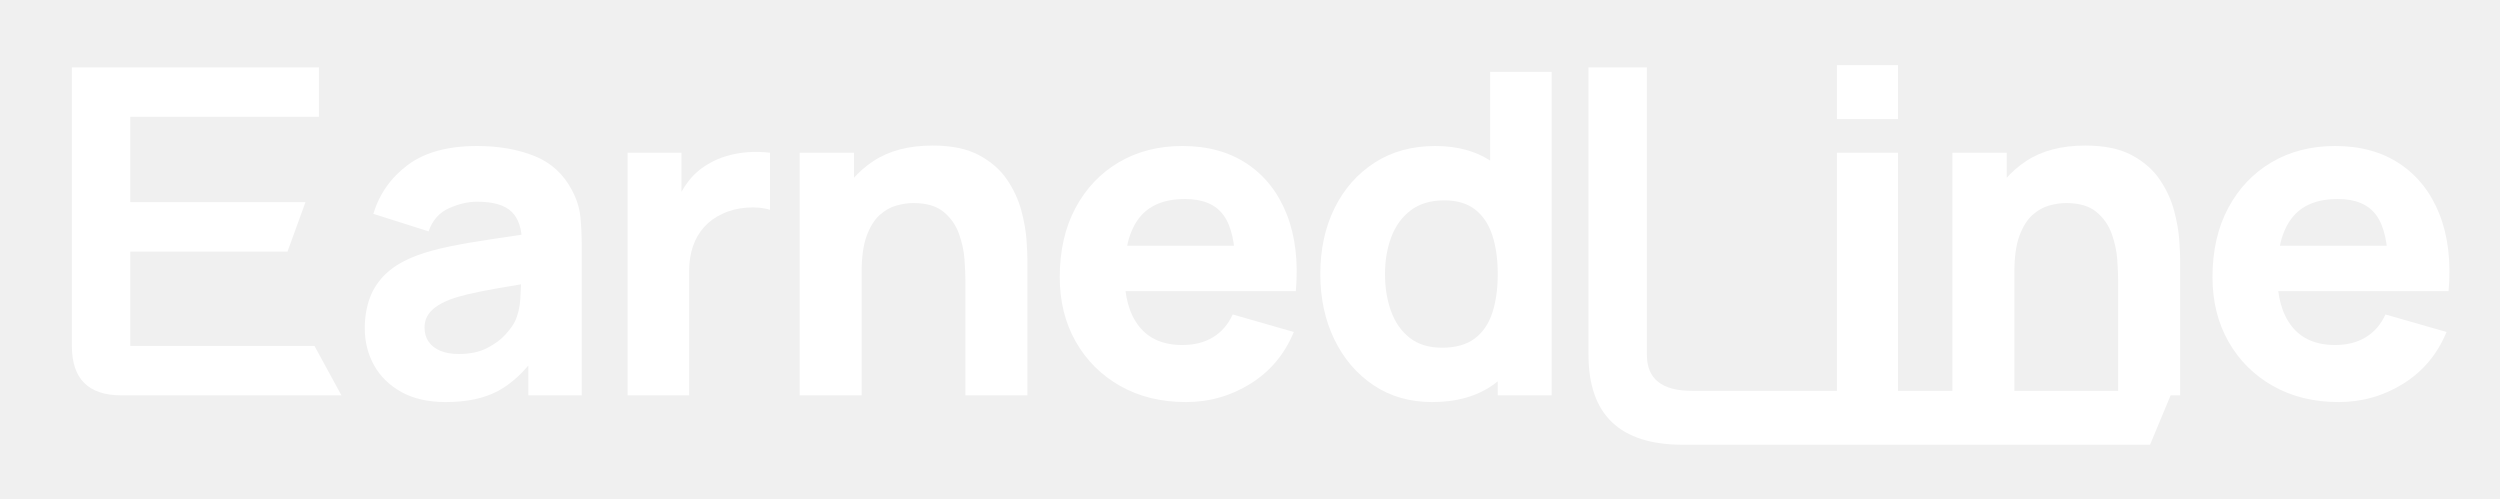
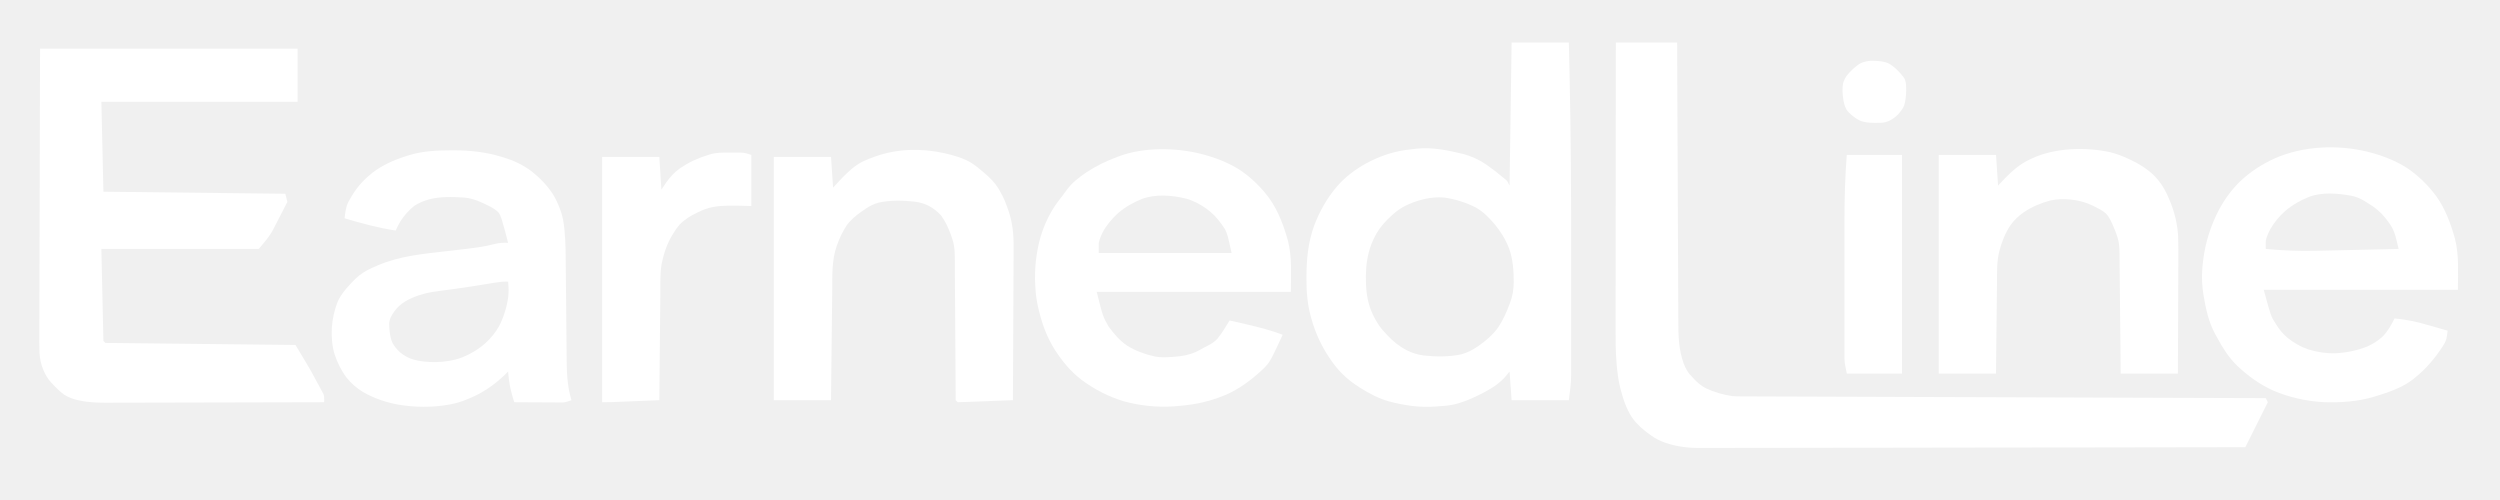
- <svg xmlns="http://www.w3.org/2000/svg" viewBox="0 24 556.5 111" role="img" aria-labelledby="title">
+ <svg xmlns="http://www.w3.org/2000/svg" viewBox="0 0 556 111" role="img" aria-labelledby="title">
  <g fill="#FFFFFF">
-     <path d="M16 39 H71 V50 H29 V69 H68 L64 80 H29 V101 H70 L76 112 H27 Q16 112 16 101 Z" />
-     <path d="M99.2 113.5Q93.4 113.5 89.375 111.275Q85.35 109.05 83.275 105.325Q81.2 101.6 81.2 97.1Q81.2 93.35 82.35 90.25Q83.5 87.15 86.075 84.775Q88.65 82.4 93.0 80.8Q96.0 79.7 100.15 78.85Q104.3 78.0 109.55 77.225Q114.8 76.45 121.1 75.5L116.2 78.2Q116.2 73.4 113.9 71.15Q111.6 68.9 106.2 68.9Q103.2 68.9 99.95 70.35Q96.7 71.8 95.4 75.5L83.1 71.6Q85.15 64.9 90.8 60.7Q96.45 56.5 106.2 56.5Q113.35 56.5 118.9 58.7Q124.45 60.9 127.3 66.3Q128.9 69.3 129.2 72.3Q129.5 75.3 129.5 79.0V112.0H117.6V100.9L119.3 103.2Q115.35 108.65 110.775 111.075Q106.2 113.5 99.2 113.5ZM102.1 102.8Q105.85 102.8 108.425 101.475Q111.0 100.15 112.525 98.45Q114.05 96.75 114.6 95.6Q115.65 93.4 115.825 90.475Q116.0 87.55 116.0 85.6L120.0 86.6Q113.95 87.6 110.2 88.275Q106.45 88.95 104.15 89.5Q101.85 90.05 100.1 90.7Q98.1 91.5 96.875 92.425Q95.65 93.35 95.075 94.45Q94.5 95.55 94.5 96.9Q94.5 98.75 95.425 100.075Q96.35 101.4 98.05 102.1Q99.75 102.8 102.1 102.8Z" />
-     <path d="M139.7 112.0V58.0H151.7V71.2L150.4 69.5Q151.45 66.7 153.2 64.4Q154.95 62.1 157.5 60.6Q159.45 59.4 161.75 58.725Q164.05 58.05 166.5 57.875Q168.95 57.7 171.4 58.0V70.7Q169.15 70.0 166.175 70.225Q163.2 70.45 160.8 71.6Q158.4 72.7 156.75 74.525Q155.1 76.35 154.25 78.825Q153.4 81.3 153.4 84.4V112.0Z" />
-     <path d="M214.9 112.0V86.5Q214.9 84.65 214.7 81.775Q214.5 78.9 213.45 76.0Q212.4 73.1 210.025 71.15Q207.65 69.2 203.3 69.2Q201.55 69.2 199.55 69.75Q197.55 70.3 195.8 71.875Q194.05 73.45 192.925 76.5Q191.8 79.55 191.8 84.6L184 80.9Q184 74.5 186.6 68.9Q189.2 63.3 194.425 59.85Q199.65 56.4 207.6 56.4Q213.95 56.4 217.95 58.55Q221.95 60.7 224.175 64.0Q226.4 67.3 227.35 70.875Q228.3 74.45 228.5 77.4Q228.7 80.35 228.7 81.7V112.0ZM178 112.0V58.0H190.1V75.9H191.8V112.0Z" />
-     <path d="M264 113.5Q255.7 113.5 249.375 109.925Q243.05 106.35 239.475 100.075Q235.9 93.8 235.9 85.7Q235.9 76.85 239.4 70.3Q242.9 63.75 249.05 60.125Q255.2 56.5 263.2 56.5Q271.7 56.5 277.65 60.5Q283.6 64.5 286.45 71.75Q289.3 79.0 288.45 88.8H275V83.8Q275 75.55 272.375 71.925Q269.75 68.3 263.8 68.3Q256.85 68.3 253.575 72.525Q250.3 76.75 250.3 85.0Q250.3 92.55 253.575 96.675Q256.85 100.8 263.2 100.8Q267.2 100.8 270.05 99.05Q272.9 97.3 274.4 94.0L288 97.9Q284.95 105.3 278.375 109.4Q271.8 113.5 264 113.5ZM246.1 88.8V78.7H281.9V88.8Z" />
-     <path d="M318.8 113.5Q311.35 113.5 305.75 109.75Q300.15 106.0 297.025 99.55Q293.9 93.1 293.9 85.0Q293.9 76.75 297.075 70.325Q300.25 63.9 306 60.2Q311.75 56.5 319.5 56.5Q327.2 56.5 332.45 60.25Q337.7 64.0 340.4 70.45Q343.1 76.9 343.1 85.0Q343.1 93.1 340.375 99.55Q337.65 106.0 332.25 109.75Q326.85 113.5 318.8 113.5ZM321 101.4Q325.55 101.4 328.275 99.35Q331 97.3 332.2 93.6Q333.4 89.9 333.4 85.0Q333.4 80.1 332.2 76.4Q331 72.7 328.375 70.65Q325.75 68.6 321.5 68.6Q316.95 68.6 314.025 70.825Q311.1 73.05 309.7 76.775Q308.3 80.5 308.3 85.0Q308.3 89.55 309.65 93.275Q311 97.0 313.8 99.2Q316.6 101.4 321 101.4ZM333.4 112.0V75.0H331.7V40.0H345.4V112.0Z" />
-     <path d="M353.6 39 H366.6 V103 Q366.6 111 376.6 111 H483.6 L478.6 123 H374.6 Q353.6 123 353.6 103 Z" />
-     <path d="M408.9 50.5V38.5H422.5V50.5ZM408.9 112.0V58.0H422.5V112.0Z" />
-     <path d="M471.5 112.0V86.5Q471.5 84.65 471.3 81.775Q471.1 78.9 470.05 76.0Q469 73.1 466.625 71.15Q464.25 69.2 459.9 69.2Q458.15 69.2 456.15 69.75Q454.15 70.3 452.4 71.875Q450.65 73.45 449.525 76.5Q448.4 79.55 448.4 84.6L440.6 80.9Q440.6 74.5 443.2 68.9Q445.8 63.3 451.025 59.85Q456.25 56.4 464.2 56.4Q470.55 56.4 474.55 58.55Q478.55 60.7 480.775 64.0Q483 67.3 483.95 70.875Q484.9 74.45 485.1 77.4Q485.3 80.35 485.3 81.7V112.0ZM434.6 112.0V58.0H446.7V75.9H448.4V112.0Z" />
-     <path d="M520.6 113.5Q512.3 113.5 505.975 109.925Q499.65 106.35 496.075 100.075Q492.5 93.8 492.5 85.7Q492.5 76.85 496 70.3Q499.5 63.75 505.65 60.125Q511.8 56.5 519.8 56.5Q528.3 56.5 534.25 60.5Q540.2 64.5 543.05 71.75Q545.9 79.0 545.05 88.8H531.6V83.8Q531.6 75.55 528.975 71.925Q526.35 68.3 520.4 68.3Q513.45 68.3 510.175 72.525Q506.9 76.75 506.9 85.0Q506.9 92.55 510.175 96.675Q513.45 100.8 519.8 100.8Q523.8 100.8 526.65 99.05Q529.5 97.3 531.0 94.0L544.6 97.9Q541.55 105.3 534.975 109.4Q528.4 113.5 520.6 113.5ZM502.7 88.8V78.7H538.5V88.8Z" />
+     <g transform="translate(8 9) scale(0.4545455)">
+       <path d="M0 0 C9.24 0 18.48 0 28 0 C28.259 10.903 28.259 10.903 28.349 15.046 C28.352 15.176 28.352 15.176 28.367 15.834 C29.013 45.533 29.158 75.221 29.129 104.926 C29.125 109.83 29.126 114.734 29.13 119.637 C29.136 125.463 29.138 131.288 29.135 137.114 C29.134 137.734 29.134 138.354 29.134 138.974 C29.134 139.278 29.134 139.583 29.133 139.896 C29.132 142.008 29.134 144.119 29.136 146.23 C29.139 148.781 29.138 151.332 29.133 153.883 C29.13 155.174 29.129 156.466 29.133 157.757 C29.136 158.944 29.134 160.131 29.129 161.318 C29.128 161.74 29.128 162.162 29.131 162.584 C29.154 166.81 28.532 170.743 28 175 C18.76 175 9.52 175 0 175 C-0.33 170.38 -0.66 165.76 -1 161 C-1.825 161.99 -2.65 162.98 -3.5 164 C-6.844 167.547 -10.853 169.873 -15.162 172.05 C-20.517 174.729 -25.773 176.974 -31.779 177.686 C-32.957 177.808 -34.135 177.891 -35.317 177.959 C-35.991 177.999 -36.663 178.052 -37.336 178.108 C-45.026 178.712 -52.755 177.536 -60.181 175.543 C-65.148 174.118 -69.65 171.753 -74 169 C-74.222 168.86 -74.444 168.721 -74.673 168.577 C-79.223 165.682 -83.105 162.3 -86.445 158.055 C-90.406 152.863 -93.597 147.365 -95.938 141.25 C-96.034 141 -96.13 140.75 -96.228 140.492 C-96.905 138.685 -97.479 136.858 -98 135 C-98.045 134.842 -98.089 134.683 -98.135 134.52 C-99.911 128.168 -100.407 122.015 -100.375 115.438 C-100.375 115.2 -100.374 114.963 -100.374 114.719 C-100.356 106.096 -99.602 97.948 -96.685 89.788 C-94.005 82.642 -90.274 76.063 -85.307 70.256 C-81.22 65.625 -76.45 62.051 -71.05 59.079 C-64.994 55.827 -58.968 53.682 -52.158 52.63 C-50.443 52.382 -48.724 52.18 -47 52 C-46.804 51.978 -46.607 51.957 -46.405 51.934 C-38.937 51.13 -31.102 52.729 -23.855 54.504 C-19.787 55.55 -16.097 57.24 -12.611 59.578 C-9.611 61.651 -6.731 63.892 -3.934 66.23 C-3.843 66.305 -3.843 66.305 -3.383 66.681 C-3.214 66.825 -3.046 66.97 -2.873 67.118 C-2.728 67.241 -2.582 67.363 -2.433 67.489 C-2 68 -2 68 -1 70 C-0.67 46.9 -0.34 23.8 0 0 Z M-52.714 80.264 C-56.597 82.415 -59.819 85.472 -62.763 88.761 C-65.437 91.844 -67.212 95.069 -68.674 98.863 C-70.535 103.843 -71.231 108.797 -71.306 114.102 C-71.346 119.681 -70.99 124.867 -69.112 130.183 C-67.664 134.081 -65.712 137.626 -63.02 140.802 C-62.364 141.551 -61.685 142.277 -61 143 C-60.869 143.141 -60.738 143.282 -60.603 143.427 C-57.908 146.314 -54.869 148.693 -51.376 150.552 C-48.726 151.879 -45.998 152.738 -43.056 153.124 C-37.077 153.777 -30.606 153.863 -24.708 152.58 C-21.608 151.796 -18.999 150.353 -16.369 148.573 C-12.649 145.995 -9.13 142.999 -6.495 139.289 C-4.171 135.763 -2.478 131.943 -1 128 C-0.922 127.798 -0.845 127.596 -0.765 127.387 C0.482 124.099 0.981 120.926 1.035 117.414 C1.047 111.845 0.684 106.145 -1.2 100.864 C-2.885 96.456 -5.337 92.415 -8.379 88.812 C-8.91 88.2 -9.452 87.598 -10 87 C-10.131 86.857 -10.262 86.714 -10.397 86.566 C-12.518 84.282 -14.826 82.168 -17.588 80.684 C-22.44 78.253 -27.505 76.64 -32.873 75.876 C-39.435 75.195 -46.916 77.224 -52.714 80.264 Z " transform="translate(722,1)" />
+       <path d="M0 0 C9.9 0 19.8 0 30 0 C30.007 2.231 30.007 2.231 30.044 13.519 C30.054 16.5 30.065 19.48 30.076 22.461 C30.076 22.556 30.076 22.556 30.078 23.035 C30.101 29.421 30.128 35.806 30.159 42.192 C30.159 42.297 30.159 42.297 30.162 42.825 C30.184 47.361 30.206 51.898 30.229 56.435 C30.24 58.66 30.251 60.885 30.262 63.11 C30.263 63.221 30.263 63.221 30.266 63.781 C30.301 70.938 30.327 78.095 30.348 85.252 C30.37 92.616 30.401 99.98 30.445 107.345 C30.451 108.388 30.457 109.432 30.463 110.476 C30.464 110.682 30.466 110.887 30.467 111.099 C30.485 114.384 30.494 117.67 30.498 120.956 C30.503 124.272 30.519 127.588 30.546 130.904 C30.56 132.696 30.569 134.487 30.565 136.279 C30.551 143.491 30.733 150.211 33.194 157.059 C33.924 158.986 34.856 160.784 36.167 162.385 C36.618 162.897 37.086 163.386 37.562 163.875 C37.73 164.057 37.897 164.239 38.07 164.427 C39.815 166.308 41.631 167.904 43.915 169.098 C48.028 171.084 52.485 172.345 57 173 C58.561 173.152 60.125 173.143 61.691 173.139 C62.142 173.141 62.593 173.144 63.044 173.147 C64.273 173.155 65.502 173.157 66.73 173.157 C68.071 173.159 69.412 173.166 70.753 173.173 C73.099 173.184 75.445 173.192 77.791 173.197 C81.28 173.204 84.768 173.217 88.257 173.231 C94.126 173.255 99.995 173.274 105.865 173.291 C111.674 173.307 117.484 173.326 123.294 173.347 C123.475 173.348 123.655 173.348 123.841 173.349 C125.491 173.355 127.141 173.361 128.791 173.367 C132.893 173.382 136.994 173.397 141.095 173.412 C141.282 173.412 141.469 173.413 141.661 173.414 C150.737 173.446 159.813 173.474 168.888 173.503 C172.037 173.512 175.185 173.522 178.333 173.532 C178.431 173.533 178.431 173.533 178.925 173.534 C188.008 173.563 197.09 173.594 206.173 173.626 C206.763 173.628 207.353 173.63 207.943 173.632 C211.853 173.645 215.762 173.659 219.672 173.673 C227.45 173.7 235.228 173.727 243.007 173.754 C243.377 173.756 243.748 173.757 244.118 173.758 C264.924 173.83 285.731 173.898 318 174 C318.33 174.66 318.66 175.32 319 176 C315.333 183.333 311.667 190.667 308 198 C265.501 198.084 265.501 198.084 229.484 198.127 C229.093 198.127 228.701 198.128 228.31 198.128 C220.088 198.137 211.866 198.145 203.644 198.153 C199.514 198.156 195.383 198.16 191.252 198.164 C190.629 198.165 190.006 198.165 189.383 198.166 C179.799 198.175 170.214 198.187 160.63 198.206 C160.424 198.206 160.218 198.207 160.006 198.207 C156.689 198.214 153.371 198.221 150.054 198.228 C140.488 198.247 130.923 198.266 121.358 198.273 C121.259 198.273 121.259 198.273 120.76 198.274 C116.433 198.277 112.105 198.28 107.777 198.282 C106.035 198.283 104.293 198.284 102.551 198.285 C102.456 198.285 102.456 198.285 101.973 198.285 C95.85 198.288 89.727 198.301 83.603 198.319 C77.425 198.337 71.248 198.345 65.07 198.341 C64.213 198.34 63.355 198.34 62.498 198.339 C62.33 198.339 62.162 198.339 61.989 198.339 C59.188 198.338 56.388 198.348 53.587 198.362 C51.138 198.374 48.689 198.374 46.24 198.365 C44.849 198.361 43.459 198.361 42.068 198.375 C35.7 198.434 30.092 197.862 24.044 195.776 C21.587 194.897 19.355 193.796 17.25 192.25 C17.16 192.187 17.16 192.187 16.705 191.866 C13.378 189.516 10.305 186.854 7.947 183.508 C5.026 179.129 3.362 173.819 2.095 168.748 C1.247 165.271 0.786 161.724 0.456 158.165 C0.435 157.934 0.413 157.703 0.391 157.465 C-0.178 151.121 -0.137 144.766 -0.118 138.403 C-0.112 136.561 -0.113 134.719 -0.114 132.877 C-0.115 129.48 -0.112 126.084 -0.106 122.687 C-0.1 119.333 -0.096 115.979 -0.095 112.625 C-0.095 112.415 -0.095 112.205 -0.095 111.988 C-0.094 110.922 -0.094 109.855 -0.094 108.788 C-0.092 101.268 -0.085 93.749 -0.075 86.229 C-0.066 78.932 -0.059 71.634 -0.055 64.337 C-0.055 64.224 -0.055 64.224 -0.055 63.653 C-0.053 61.387 -0.052 59.12 -0.051 56.854 C-0.048 52.239 -0.045 47.623 -0.042 43.008 C-0.042 42.796 -0.042 42.584 -0.042 42.365 C-0.038 35.874 -0.032 29.383 -0.026 22.893 C-0.025 22.709 -0.025 22.525 -0.025 22.335 C-0.017 14.89 -0.009 7.445 0 0 Z " transform="translate(773,1)" />
+       <path d="M0 0 C41.58 0 83.16 0 126 0 C126 8.58 126 17.16 126 26 C94.32 26 62.64 26 30 26 C30.33 40.52 30.66 55.04 31 70 C45.685 70.165 45.685 70.165 120 71 C120.33 72.32 120.66 73.64 121 75 C119.921 77.117 118.835 79.231 117.739 81.339 C117.229 82.319 116.723 83.3 116.222 84.284 C115.736 85.241 115.243 86.193 114.744 87.144 C114.559 87.5 114.375 87.858 114.195 88.217 C112.29 92.011 109.826 94.609 107 98 C81.59 98 56.18 98 30 98 C30.33 112.85 30.66 127.7 31 143 C31.33 143.33 31.66 143.66 32 144 C47.345 144.165 47.345 144.165 125 145 C132.172 156.954 132.172 156.954 134.871 161.998 C135.302 162.804 135.741 163.604 136.182 164.404 C136.531 165.041 136.874 165.681 137.216 166.322 C137.452 166.76 137.693 167.195 137.934 167.63 C138.075 167.897 138.216 168.165 138.361 168.441 C138.423 168.556 138.423 168.556 138.737 169.137 C139.003 170.011 139.027 170.646 139.016 171.554 C139.015 171.689 139.015 171.689 139.009 172.374 C139.006 172.581 139.003 172.787 139 173 C124.503 173.046 110.006 173.081 95.509 173.102 C93.793 173.105 92.077 173.107 90.361 173.11 C90.19 173.11 90.02 173.11 89.844 173.111 C84.329 173.119 78.814 173.134 73.299 173.153 C67.461 173.172 61.624 173.184 55.786 173.188 C52.295 173.191 48.805 173.199 45.315 173.216 C42.914 173.226 40.513 173.23 38.112 173.227 C36.732 173.226 35.351 173.228 33.971 173.238 C28.883 173.276 23.96 173.206 18.976 172.091 C18.793 172.051 18.611 172.011 18.423 171.969 C16.037 171.427 13.896 170.614 11.812 169.312 C9.588 167.696 7.662 165.774 5.812 163.75 C5.752 163.687 5.752 163.687 5.446 163.367 C3.789 161.605 2.589 159.482 1.632 157.27 C0.488 154.508 -0.114 151.832 -0.271 148.842 C-0.408 145.482 -0.383 142.118 -0.353 138.755 C-0.337 136.91 -0.339 135.064 -0.341 133.218 C-0.345 129.813 -0.335 126.409 -0.317 123.004 C-0.299 119.639 -0.288 116.274 -0.285 112.909 C-0.284 112.699 -0.284 112.489 -0.284 112.272 C-0.283 111.205 -0.282 110.137 -0.281 109.07 C-0.275 101.531 -0.255 93.993 -0.226 86.455 C-0.199 79.137 -0.178 71.82 -0.165 64.502 C-0.164 64.041 -0.163 63.58 -0.162 63.119 C-0.156 59.371 -0.15 55.623 -0.144 51.876 C-0.116 34.584 -0.055 17.292 0 0 Z " transform="translate(2,4)" />
+       <path d="M0 0 C0.192 0.018 0.385 0.036 0.583 0.055 C2.188 0.231 3.764 0.49 5.228 1.199 C7.467 2.476 9.357 4.239 11.046 6.172 C12.691 8.136 12.691 8.136 13.188 9.188 C13.757 10.816 13.744 12.553 13.746 14.262 C13.697 16.843 13.501 19.472 12.688 21.938 C11.983 23.551 10.915 24.816 9.767 26.136 C8.459 27.474 6.985 28.5 5.314 29.327 C4.198 29.817 3.14 30.08 1.928 30.201 C0.888 30.265 -0.146 30.268 -1.188 30.25 C-1.406 30.248 -1.624 30.246 -1.849 30.244 C-4.007 30.214 -6.092 30.101 -8.156 29.438 C-9.703 28.811 -11.01 27.973 -12.312 26.938 C-12.516 26.782 -12.72 26.626 -12.929 26.466 C-13.971 25.614 -14.818 24.714 -15.555 23.586 C-16.439 21.913 -16.81 20.176 -17.092 18.319 C-17.409 15.876 -17.571 13.415 -17.145 10.978 C-16.757 9.603 -16.193 8.435 -15.398 7.25 C-13.652 5.011 -11.485 2.992 -9.14 1.392 C-7.766 0.637 -6.378 0.24 -4.839 0.002 C-3.214 -0.196 -1.627 -0.158 0 0 Z " transform="translate(901.3125,10.0625)" />
+       <path d="M0 0 C6.94 1.723 13.808 4.249 19.82 8.165 C25.23 11.84 29.985 16.515 33.876 21.767 C38.362 28.026 40.998 35.239 43.066 42.604 C45.153 50.938 44.5 58.948 44.5 67.627 C13.15 67.627 -18.2 67.627 -50.5 67.627 C-46.959 80.61 -46.959 80.61 -44.812 83.94 C-44.688 84.14 -44.564 84.341 -44.435 84.548 C-42.815 87.134 -41 89.367 -38.63 91.301 C-35.662 93.608 -32.273 95.586 -28.698 96.784 C-24.372 98.135 -19.831 98.801 -15.301 98.671 C-10.072 98.386 -4.628 97.315 0.228 95.33 C2.923 94.122 5.427 92.547 7.606 90.547 C10.156 88.034 11.925 84.811 13.5 81.627 C19.339 82.139 24.777 83.376 30.394 85.014 C31.425 85.313 32.459 85.605 33.492 85.899 C35.497 86.468 37.499 87.045 39.5 87.627 C38.908 91.9 38.908 91.9 38 93.738 C37.399 94.829 36.71 95.855 36 96.877 C35.936 96.971 35.936 96.971 35.613 97.446 C31.794 103.017 26.977 108.147 21.532 112.162 C16.425 115.787 10.435 117.803 4.5 119.627 C4.311 119.686 4.122 119.746 3.927 119.807 C-4.078 122.305 -13.095 122.918 -21.462 122.589 C-29.783 122.096 -38.15 120.228 -45.815 116.932 C-52.426 113.985 -58.324 109.677 -63.566 104.711 C-67.583 100.787 -70.497 96.173 -73.157 91.259 C-73.476 90.671 -73.803 90.087 -74.132 89.504 C-77.454 83.546 -78.834 76.936 -79.965 70.264 C-80.707 65.651 -80.936 61.275 -80.5 56.627 C-80.479 56.389 -80.458 56.152 -80.437 55.907 C-79.672 47.214 -77.518 39.282 -73.846 31.363 C-70.919 25.14 -67.255 19.743 -62.368 14.873 C-57.279 9.959 -51.357 6.113 -44.912 3.23 C-31.202 -2.764 -14.46 -3.474 0 0 Z M-28.383 22.166 C-32.575 23.849 -36.614 26.145 -40.045 29.096 C-42.907 31.693 -45.472 34.689 -47.346 38.08 C-48.272 39.848 -49.091 41.667 -49.5 43.627 C-49.545 44.329 -49.539 45.026 -49.525 45.73 C-49.523 45.913 -49.522 46.096 -49.52 46.285 C-49.515 46.733 -49.508 47.18 -49.5 47.627 C-41.194 48.411 -33.02 48.742 -24.681 48.527 C-23.259 48.491 -21.836 48.463 -20.413 48.434 C-17.743 48.379 -15.073 48.318 -12.404 48.254 C-9.354 48.181 -6.304 48.116 -3.254 48.051 C2.998 47.918 9.249 47.775 15.5 47.627 C15.242 46.533 14.979 45.441 14.713 44.349 C14.624 43.978 14.535 43.608 14.447 43.237 C13.83 40.626 13.078 38.292 11.598 36.028 C11.359 35.685 11.118 35.343 10.875 35.002 C10.749 34.818 10.622 34.633 10.492 34.443 C8.415 31.443 6.018 28.998 3.044 26.883 C2.039 26.192 1.014 25.541 -0.03 24.911 C-0.467 24.647 -0.898 24.376 -1.33 24.104 C-3.28 22.92 -5.27 22.095 -7.5 21.627 C-14.245 20.397 -21.835 19.705 -28.383 22.166 Z " transform="translate(1140.5,54.37289)" />
+       <path d="M0 0 C0.217 -0.001 0.435 -0.001 0.659 -0.002 C8.901 -0.017 16.513 0.825 24.438 3.25 C24.555 3.285 24.555 3.285 25.152 3.463 C30.046 4.93 34.437 6.948 38.553 9.999 C42.728 13.2 46.421 17.004 49.328 21.397 C50.784 23.702 51.855 26.14 52.812 28.688 C52.892 28.893 52.972 29.098 53.054 29.309 C54.175 32.272 54.648 35.321 54.968 38.457 C54.989 38.667 55.011 38.877 55.033 39.093 C55.666 45.493 55.627 51.929 55.671 58.354 C55.684 60.223 55.705 62.092 55.726 63.962 C55.763 67.304 55.798 70.647 55.83 73.99 C55.832 74.188 55.834 74.387 55.836 74.591 C55.863 77.407 55.887 80.223 55.909 83.038 C55.91 83.138 55.91 83.138 55.914 83.64 C55.916 83.839 55.917 84.037 55.919 84.242 C55.946 87.577 55.981 90.912 56.021 94.247 C56.043 96.106 56.062 97.966 56.071 99.826 C56.112 107.474 56.173 114.876 58.438 122.25 C57.021 122.79 55.653 123.303 54.128 123.37 C53.686 123.373 53.244 123.371 52.802 123.364 C52.68 123.364 52.68 123.364 52.062 123.364 C51.266 123.363 50.471 123.356 49.676 123.348 C49.12 123.346 48.563 123.344 48.007 123.343 C46.552 123.34 45.097 123.33 43.642 123.319 C42.154 123.308 40.666 123.304 39.178 123.299 C36.264 123.288 33.351 123.271 30.438 123.25 C29.288 119.463 28.191 115.764 27.812 111.812 C27.774 111.459 27.735 111.105 27.695 110.752 C27.603 109.919 27.518 109.085 27.438 108.25 C27.333 108.355 27.333 108.355 26.802 108.889 C21.93 113.73 16.973 117.43 10.75 120.37 C7.074 122.07 3.441 123.536 -0.562 124.25 C-0.709 124.277 -0.709 124.277 -1.449 124.417 C-9.58 125.87 -18.117 125.796 -26.25 124.437 C-32.31 123.349 -38.215 121.323 -43.562 118.25 C-46.619 116.375 -49.32 114.051 -51.562 111.25 C-54.171 107.8 -56.133 103.875 -57.466 99.764 C-58.718 95.636 -59.026 91.186 -58.809 86.895 C-58.512 82.442 -57.545 78.005 -55.844 73.875 C-54.443 70.767 -52.29 68.145 -49.968 65.681 C-49.574 65.262 -49.186 64.837 -48.798 64.411 C-46.593 62.031 -44.164 60.077 -41.289 58.559 C-39.862 57.837 -38.406 57.192 -36.938 56.562 C-36.828 56.514 -36.828 56.514 -36.272 56.269 C-25.673 51.685 -13.727 50.593 -2.36 49.306 C0.598 48.971 3.555 48.628 6.511 48.275 C6.847 48.235 7.182 48.195 7.518 48.155 C11.969 47.629 16.351 47.01 20.688 45.863 C22.993 45.269 25.077 45.152 27.438 45.25 C26.533 41.554 25.543 37.891 24.438 34.25 C24.392 34.096 24.392 34.096 24.162 33.319 C23.799 32.205 23.365 31.235 22.648 30.305 C20.476 28.132 17.295 26.85 14.55 25.557 C11.719 24.268 9.015 23.363 5.898 23.112 C0.204 22.743 -5.931 22.555 -11.477 24.062 C-13.979 24.816 -16.398 25.767 -18.562 27.25 C-21.192 29.309 -23.418 31.946 -25.245 34.732 C-26.132 36.179 -26.86 37.707 -27.562 39.25 C-36.121 37.945 -44.287 35.754 -52.562 33.25 C-52.265 30.546 -51.956 27.824 -50.776 25.345 C-50.244 24.329 -49.668 23.348 -49.062 22.375 C-48.934 22.164 -48.806 21.954 -48.673 21.737 C-46.067 17.521 -42.862 14.072 -38.98 11 C-34.083 7.257 -28.491 4.76 -22.644 2.892 C-22.221 2.76 -21.798 2.63 -21.375 2.5 C-21.183 2.441 -20.99 2.381 -20.792 2.32 C-14.004 0.274 -7.033 0.009 0 0 Z M20.691 64.801 C20.325 64.86 19.958 64.919 19.591 64.978 C18.6 65.137 17.61 65.298 16.62 65.461 C14.699 65.776 12.777 66.088 10.855 66.398 C10.635 66.434 10.415 66.47 10.187 66.507 C7.037 67.015 3.883 67.472 0.719 67.888 C-0.608 68.064 -1.934 68.246 -3.261 68.429 C-4.313 68.572 -5.365 68.711 -6.419 68.837 C-11.042 69.394 -15.193 70.29 -19.465 72.191 C-19.558 72.233 -19.558 72.233 -20.032 72.441 C-22.238 73.429 -24.094 74.547 -25.895 76.163 C-27.562 77.782 -28.904 79.542 -29.95 81.619 C-30.36 82.539 -30.621 83.391 -30.722 84.395 C-30.78 85.628 -30.695 86.837 -30.562 88.062 C-30.541 88.279 -30.519 88.495 -30.496 88.719 C-30.273 90.67 -29.939 92.572 -29.062 94.345 C-28.105 96.06 -26.865 97.525 -25.414 98.844 C-23.776 100.228 -21.997 101.246 -19.991 101.998 C-16.092 103.333 -11.951 103.649 -7.854 103.619 C-3.399 103.518 0.886 102.865 5.062 101.281 C9.261 99.593 13.062 97.267 16.438 94.25 C19.069 91.821 21.33 89.083 23.078 85.952 C25.325 81.57 26.886 76.436 27.529 71.553 C27.776 69.104 27.712 66.694 27.438 64.25 C25.134 64.165 22.959 64.423 20.691 64.801 Z " transform="translate(203.5625,53.75)" />
+       <path d="M0 0 C4.72 1.075 9.434 2.382 13.588 4.939 C15.211 5.997 16.706 7.191 18.165 8.463 C18.636 8.87 19.115 9.266 19.596 9.661 C22.379 11.964 24.824 14.465 26.723 17.555 C27.311 18.559 27.853 19.584 28.384 20.618 C28.479 20.799 28.574 20.979 28.672 21.165 C29.458 22.686 30.042 24.263 30.634 25.868 C30.693 26.024 30.753 26.179 30.814 26.34 C32.954 31.929 33.848 37.458 33.952 43.41 C34 47.028 33.979 50.647 33.944 54.265 C33.922 56.58 33.918 58.895 33.915 61.21 C33.908 65.335 33.888 69.461 33.86 73.587 C33.832 77.586 33.811 81.585 33.798 85.584 C33.798 85.832 33.797 86.08 33.796 86.335 C33.792 87.58 33.788 88.825 33.785 90.069 C33.754 100.336 33.698 110.602 33.634 120.868 C29.179 121.033 29.179 121.033 6.634 121.868 C6.304 121.538 5.974 121.208 5.634 120.868 C5.633 120.712 5.632 120.555 5.632 120.394 C5.596 111.057 5.539 101.72 5.456 92.384 C5.446 91.257 5.436 90.129 5.426 89.002 C5.424 88.777 5.422 88.553 5.42 88.322 C5.389 84.714 5.372 81.107 5.36 77.5 C5.348 73.783 5.32 70.066 5.279 66.35 C5.256 64.268 5.24 62.188 5.242 60.106 C5.246 45.655 5.246 45.655 3.267 39.903 C2.035 36.546 0.579 33.321 -1.554 30.431 C-3.288 28.553 -5.33 26.97 -7.582 25.76 C-9.724 24.691 -11.924 24.06 -14.296 23.745 C-19.993 23.116 -26.26 22.938 -31.886 24.166 C-34.261 24.781 -36.378 25.807 -38.4 27.188 C-38.722 27.415 -39.044 27.641 -39.366 27.868 C-39.719 28.107 -40.071 28.345 -40.423 28.583 C-43.197 30.502 -45.808 32.674 -47.773 35.441 C-48.697 36.844 -49.49 38.304 -50.241 39.806 C-50.29 39.902 -50.29 39.902 -50.537 40.39 C-51.256 41.847 -51.821 43.34 -52.366 44.868 C-52.453 45.105 -52.539 45.342 -52.628 45.586 C-55.009 52.446 -54.715 59.691 -54.767 66.857 C-54.781 68.734 -54.806 70.611 -54.831 72.488 C-54.877 75.834 -54.913 79.179 -54.945 82.524 C-54.975 85.768 -55.009 89.011 -55.049 92.255 C-55.05 92.355 -55.05 92.355 -55.057 92.864 C-55.069 93.873 -55.081 94.882 -55.094 95.89 C-55.197 104.216 -55.285 112.542 -55.366 120.868 C-64.606 120.868 -73.846 120.868 -83.366 120.868 C-83.366 81.598 -83.366 42.328 -83.366 1.868 C-74.126 1.868 -64.886 1.868 -55.366 1.868 C-55.201 4.343 -55.201 4.343 -54.366 16.868 C-53.645 16.095 -53.645 16.095 -49.991 12.181 C-46.791 8.916 -43.639 5.932 -39.491 3.931 C-37.817 3.148 -36.107 2.487 -34.366 1.868 C-34.145 1.788 -33.924 1.707 -33.696 1.625 C-22.938 -2.238 -11.107 -2.447 0 0 Z " transform="translate(444.3665,55.13184)" />
+       <path d="M0 0 C6.909 1.738 13.758 4.264 19.749 8.166 C25.158 11.841 29.913 16.516 33.804 21.768 C38.29 28.027 40.926 35.24 42.995 42.605 C45.082 50.939 44.429 58.949 44.429 67.628 C13.079 67.628 -18.271 67.628 -50.571 67.628 C-47.571 79.628 -47.571 79.628 -44.821 84.503 C-42.177 88.087 -39.349 91.509 -35.613 93.999 C-31.605 96.51 -26.762 98.222 -22.157 99.245 C-19.214 99.827 -16.296 99.673 -13.321 99.441 C-13.038 99.42 -12.756 99.398 -12.464 99.377 C-8.855 99.087 -5.51 98.562 -2.188 97.077 C-0.766 96.407 0.608 95.663 1.971 94.883 C2.668 94.495 3.386 94.148 4.101 93.792 C5.71 92.925 7.185 91.983 8.429 90.628 C10.708 87.837 12.585 84.716 14.429 81.628 C17.077 82.224 19.722 82.829 22.366 83.441 C22.561 83.486 22.755 83.53 22.955 83.577 C28.892 84.953 34.724 86.455 40.429 88.628 C34.216 101.915 34.216 101.915 31.081 105.136 C25.71 110.248 19.565 114.94 12.76 117.935 C7.483 120.163 2.091 121.776 -3.571 122.628 C-3.754 122.656 -3.936 122.684 -4.124 122.713 C-6.931 123.143 -9.738 123.439 -12.571 123.628 C-12.745 123.64 -12.919 123.652 -13.098 123.665 C-21.102 124.196 -29.56 123.32 -37.277 121.172 C-44.729 118.959 -51.599 115.386 -57.852 110.784 C-63.213 106.724 -67.281 101.768 -70.944 96.162 C-75.116 89.607 -77.54 82.703 -79.244 75.148 C-79.936 71.975 -80.422 68.88 -80.571 65.628 C-80.592 65.306 -80.612 64.985 -80.633 64.653 C-81.114 56.796 -80.239 48.454 -78.098 40.89 C-76.205 34.608 -73.495 28.858 -69.611 23.564 C-68.877 22.584 -68.128 21.616 -67.37 20.654 C-66.67 19.764 -66.014 18.852 -65.364 17.925 C-62.724 14.287 -59.335 11.675 -55.642 9.171 C-50.893 6.025 -45.903 3.612 -40.571 1.628 C-40.462 1.586 -40.462 1.586 -39.908 1.375 C-27.852 -3.191 -12.445 -3.029 0 0 Z M-28.438 22.167 C-32.64 23.827 -36.687 26.147 -40.117 29.097 C-43.102 31.806 -45.76 34.954 -47.665 38.519 C-48.506 40.196 -49.139 41.796 -49.571 43.628 C-49.571 45.278 -49.571 46.928 -49.571 48.628 C-28.121 48.628 -6.671 48.628 15.429 48.628 C13.429 39.628 13.429 39.628 12.202 36.991 C11.749 36.287 11.296 35.615 10.804 34.941 C10.74 34.85 10.74 34.85 10.42 34.389 C8.354 31.446 5.96 28.985 3.041 26.884 C-0.002 24.775 -3.248 22.984 -6.837 22.017 C-13.717 20.323 -21.682 19.672 -28.438 22.167 Z " transform="translate(569.5711,55.37189)" />
+       <path d="M0 0 C3.153 0.769 6.118 1.918 9.047 3.305 C9.161 3.358 9.161 3.358 9.74 3.628 C14.071 5.665 18.067 8.157 21.513 11.503 C24.239 14.269 26.24 17.372 27.866 20.891 C28.205 21.651 28.534 22.414 28.859 23.18 C28.959 23.41 29.058 23.641 29.161 23.879 C31.42 29.236 32.844 35.224 33.157 41.034 C33.329 45.251 33.287 49.475 33.254 53.695 C33.239 55.593 33.237 57.491 33.234 59.39 C33.23 62.773 33.217 66.156 33.198 69.539 C33.179 72.817 33.165 76.096 33.157 79.374 C33.156 79.577 33.156 79.781 33.155 79.991 C33.153 81.012 33.15 82.033 33.148 83.054 C33.127 91.471 33.09 99.888 33.047 108.305 C23.807 108.305 14.567 108.305 5.047 108.305 C5.028 106.047 5.028 106.047 4.934 94.621 C4.903 91.745 4.872 88.87 4.838 85.994 C4.82 84.481 4.802 82.968 4.784 81.455 C4.782 81.266 4.78 81.076 4.778 80.881 C4.743 77.842 4.718 74.803 4.697 71.764 C4.675 68.632 4.641 65.501 4.598 62.37 C4.574 60.616 4.555 58.863 4.549 57.109 C4.5 44.272 4.5 44.272 2.418 38.543 C2.003 37.443 1.537 36.373 1.047 35.305 C0.911 35.006 0.776 34.708 0.636 34.4 C-0.132 32.755 -0.901 31.312 -2.157 29.981 C-3.819 28.477 -5.901 27.485 -7.891 26.492 C-8.102 26.387 -8.313 26.281 -8.53 26.172 C-11.957 24.497 -15.324 23.596 -19.106 23.166 C-22.5 22.837 -26.024 22.833 -29.355 23.605 C-33.935 24.792 -38.383 26.68 -42.313 29.325 C-44.775 31.057 -46.988 33.062 -48.738 35.523 C-51.443 39.433 -53.108 43.827 -54.329 48.396 C-55.587 53.428 -55.438 58.675 -55.459 63.829 C-55.469 65.4 -55.495 66.97 -55.519 68.541 C-55.562 71.498 -55.591 74.455 -55.615 77.412 C-55.634 79.775 -55.66 82.138 -55.691 84.501 C-55.693 84.67 -55.695 84.84 -55.697 85.014 C-55.717 86.488 -55.736 87.962 -55.756 89.436 C-55.84 95.726 -55.894 102.015 -55.953 108.305 C-65.193 108.305 -74.433 108.305 -83.953 108.305 C-83.953 72.995 -83.953 37.685 -83.953 1.305 C-74.713 1.305 -65.473 1.305 -55.953 1.305 C-55.788 3.78 -55.788 3.78 -54.953 16.305 C-53.798 15.088 -52.643 13.871 -51.453 12.617 C-47.827 8.959 -44.234 5.794 -39.551 3.583 C-39.354 3.491 -39.156 3.399 -38.953 3.305 C-38.748 3.208 -38.543 3.11 -38.332 3.01 C-27.075 -2.235 -12.056 -2.655 0 0 Z " transform="translate(1014.953,54.69531)" />
+       <path d="M0 0 C0.946 0.005 1.891 0 2.837 -0.006 C3.447 -0.006 4.057 -0.004 4.667 -0.002 C4.945 -0.004 5.223 -0.006 5.51 -0.009 C7.607 0.016 8.756 0.422 10.882 1.13 C10.882 9.38 10.882 17.63 10.882 26.13 C8.448 26.068 6.014 26.007 3.507 25.943 C-1.707 25.907 -6.76 25.905 -11.732 27.657 C-12.888 28.092 -14.005 28.596 -15.118 29.13 C-15.313 29.223 -15.508 29.315 -15.708 29.41 C-18.793 30.9 -21.705 32.672 -24.118 35.13 C-25.414 36.602 -26.477 38.208 -27.493 39.88 C-27.609 40.066 -27.725 40.253 -27.844 40.444 C-30.361 44.604 -32.01 49.58 -32.981 54.327 C-33.8 59.112 -33.606 64.095 -33.623 68.94 C-33.629 70.754 -33.653 72.569 -33.677 74.383 C-33.72 77.616 -33.75 80.85 -33.772 84.083 C-33.793 87.216 -33.821 90.349 -33.856 93.481 C-33.858 93.676 -33.86 93.87 -33.863 94.071 C-33.874 95.047 -33.885 96.023 -33.896 97 C-33.989 105.043 -34.061 113.087 -34.118 121.13 C-37.326 121.261 -40.534 121.392 -43.742 121.522 C-45.231 121.582 -46.721 121.642 -48.211 121.703 C-49.65 121.762 -51.09 121.82 -52.529 121.878 C-53.077 121.9 -53.624 121.923 -54.171 121.945 C-54.942 121.977 -55.712 122.008 -56.483 122.039 C-56.706 122.048 -56.929 122.057 -57.159 122.067 C-58.816 122.132 -60.456 122.13 -62.118 122.13 C-62.118 82.53 -62.118 42.93 -62.118 2.13 C-52.878 2.13 -43.638 2.13 -34.118 2.13 C-33.788 7.41 -33.458 12.69 -33.118 18.13 C-32.314 16.934 -31.51 15.738 -30.681 14.505 C-28.711 11.78 -26.646 9.506 -23.883 7.573 C-19.574 4.677 -15.096 2.593 -10.118 1.13 C-9.831 1.035 -9.544 0.939 -9.248 0.84 C-6.208 -0.074 -3.154 -0.021 0 0 Z " transform="translate(339.1184,54.86963)" />
+       <path d="M0 0 C8.91 0 17.82 0 27 0 C27 35.31 27 70.62 27 107 C18.09 107 9.18 107 0 107 C-1.149 101.256 -1.149 101.256 -1.127 98.197 C-1.128 97.844 -1.13 97.492 -1.132 97.139 C-1.136 96.188 -1.134 95.236 -1.131 94.284 C-1.128 93.251 -1.132 92.217 -1.135 91.183 C-1.139 89.162 -1.138 87.141 -1.135 85.12 C-1.133 83.47 -1.133 81.82 -1.134 80.17 C-1.134 79.933 -1.134 79.697 -1.134 79.453 C-1.135 78.973 -1.135 78.492 -1.135 78.011 C-1.138 73.51 -1.135 69.009 -1.129 64.508 C-1.125 60.681 -1.126 56.854 -1.13 53.027 C-1.136 48.556 -1.138 44.085 -1.135 39.614 C-1.134 39.132 -1.134 38.65 -1.134 38.168 C-1.134 37.931 -1.134 37.695 -1.133 37.45 C-1.133 35.815 -1.134 34.18 -1.136 32.545 C-1.151 21.635 -0.859 10.886 0 0 Z " transform="translate(886,56)" />
+     </g>
  </g>
</svg>
